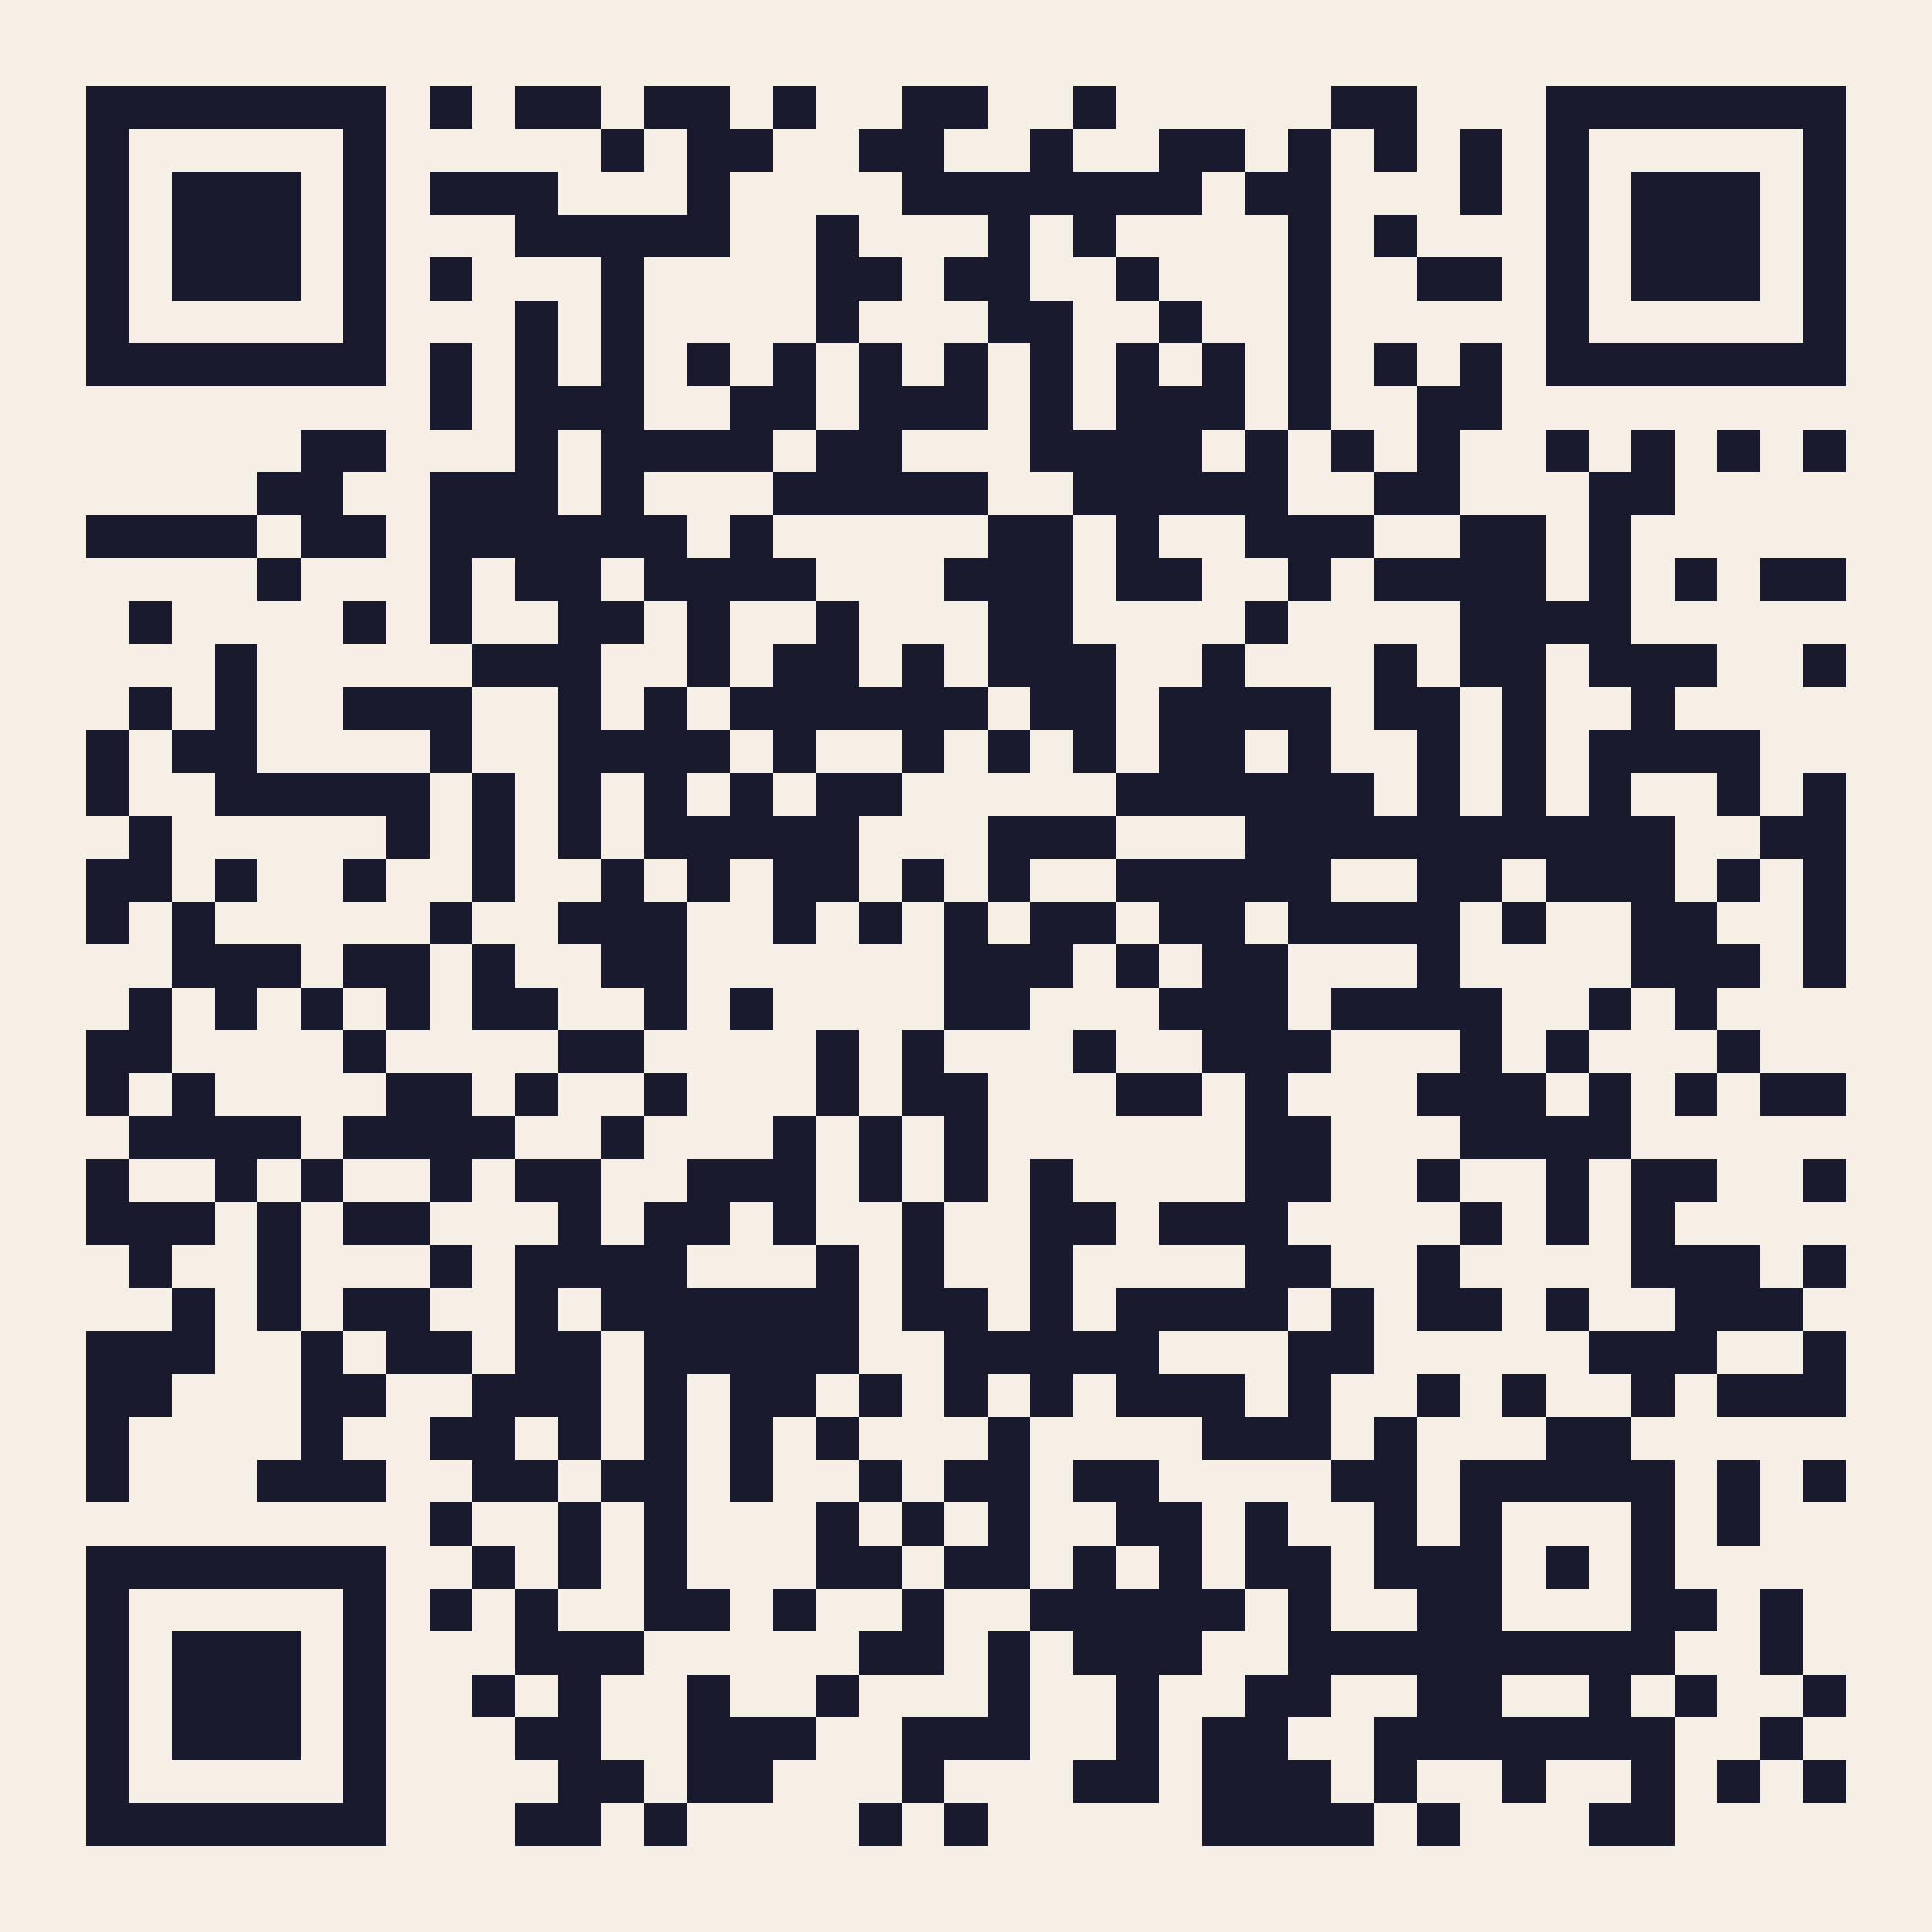
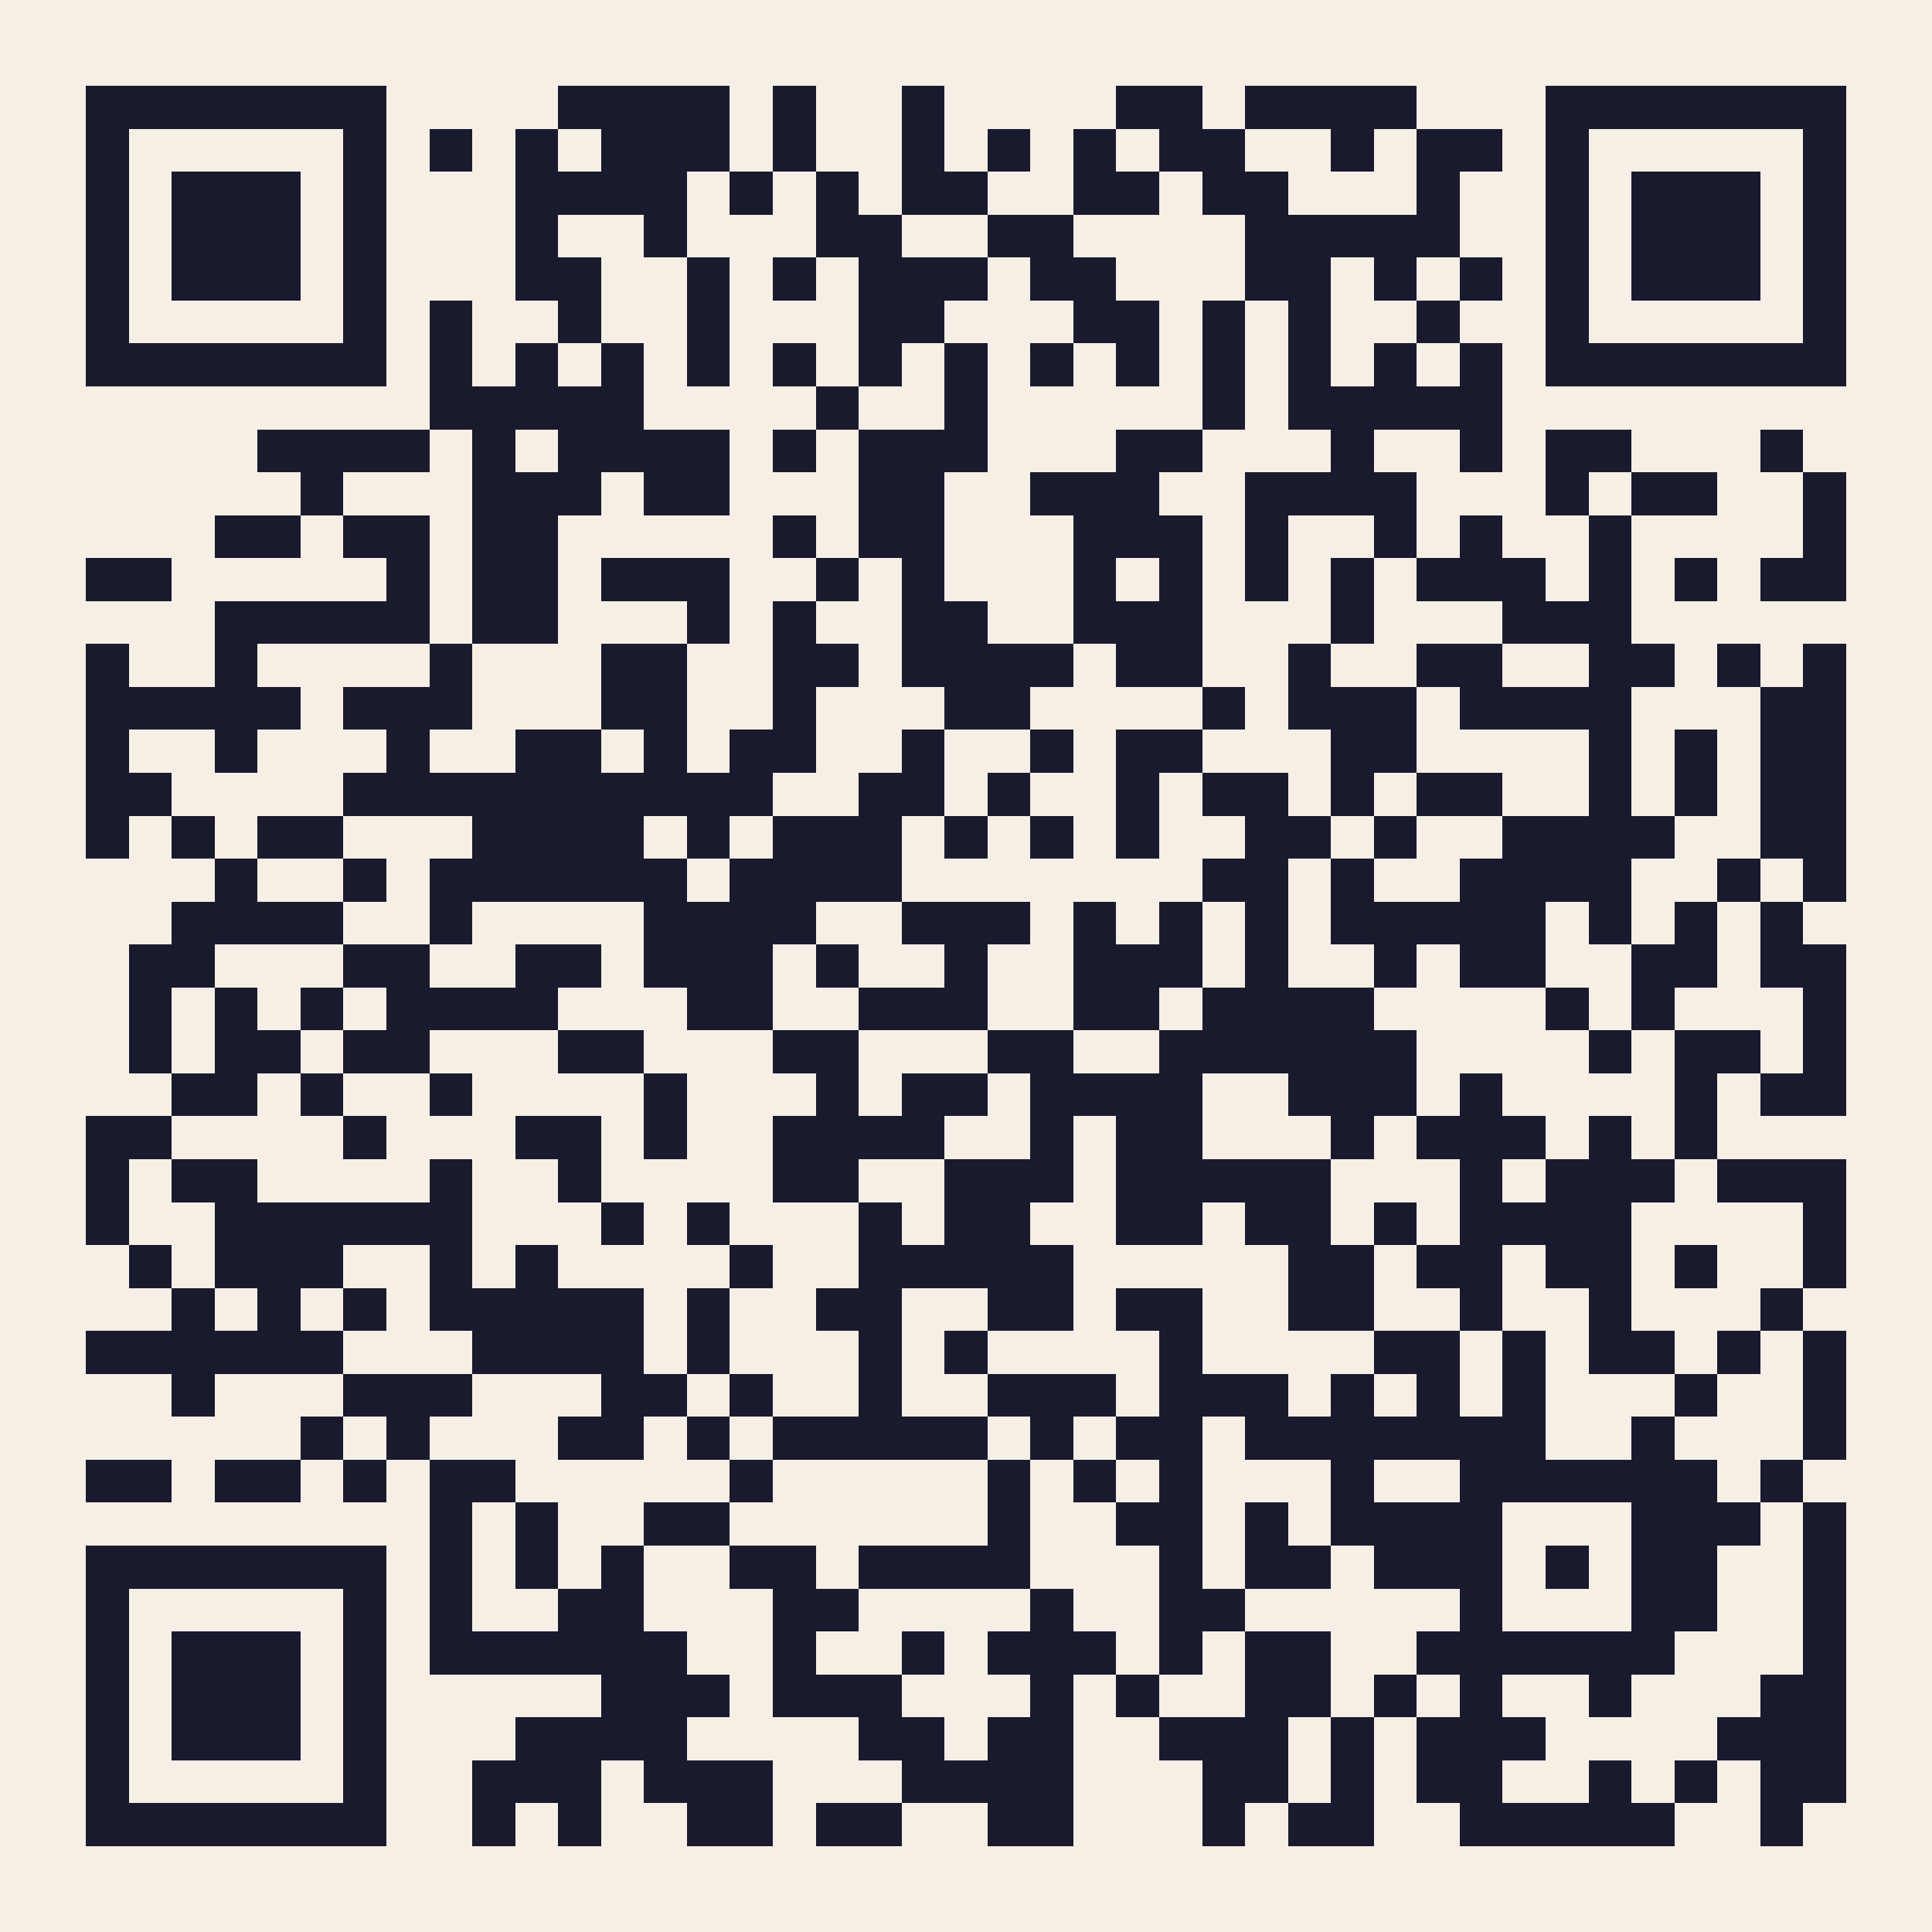
<svg xmlns="http://www.w3.org/2000/svg" viewBox="0 0 45 45" shape-rendering="crispEdges">
  <path fill="#F5EFE6" d="M0 0h45v45H0z" />
-   <path stroke="#1A1A2E" d="M2 2.5h7m1 0h1m1 0h2m1 0h2m1 0h1m2 0h2m2 0h1m5 0h2m3 0h7M2 3.5h1m5 0h1m5 0h1m1 0h2m2 0h2m2 0h1m2 0h2m1 0h1m1 0h1m1 0h1m1 0h1m5 0h1M2 4.5h1m1 0h3m1 0h1m1 0h3m3 0h1m4 0h7m1 0h2m3 0h1m1 0h1m1 0h3m1 0h1M2 5.5h1m1 0h3m1 0h1m3 0h5m2 0h1m3 0h1m1 0h1m4 0h1m1 0h1m3 0h1m1 0h3m1 0h1M2 6.5h1m1 0h3m1 0h1m1 0h1m3 0h1m4 0h2m1 0h2m2 0h1m3 0h1m2 0h2m1 0h1m1 0h3m1 0h1M2 7.5h1m5 0h1m3 0h1m1 0h1m4 0h1m3 0h2m2 0h1m2 0h1m5 0h1m5 0h1M2 8.5h7m1 0h1m1 0h1m1 0h1m1 0h1m1 0h1m1 0h1m1 0h1m1 0h1m1 0h1m1 0h1m1 0h1m1 0h1m1 0h1m1 0h7M10 9.5h1m1 0h3m2 0h2m1 0h3m1 0h1m1 0h3m1 0h1m2 0h2M7 10.5h2m3 0h1m1 0h4m1 0h2m3 0h4m1 0h1m1 0h1m1 0h1m2 0h1m1 0h1m1 0h1m1 0h1M6 11.5h2m2 0h3m1 0h1m3 0h5m2 0h5m2 0h2m3 0h2M2 12.5h4m1 0h2m1 0h6m1 0h1m5 0h2m1 0h1m2 0h3m2 0h2m1 0h1M6 13.5h1m3 0h1m1 0h2m1 0h4m3 0h3m1 0h2m2 0h1m1 0h4m1 0h1m1 0h1m1 0h2M3 14.5h1m4 0h1m1 0h1m2 0h2m1 0h1m2 0h1m3 0h2m4 0h1m4 0h4M5 15.5h1m5 0h3m2 0h1m1 0h2m1 0h1m1 0h3m2 0h1m3 0h1m1 0h2m1 0h3m2 0h1M3 16.5h1m1 0h1m2 0h3m2 0h1m1 0h1m1 0h6m1 0h2m1 0h4m1 0h2m1 0h1m2 0h1M2 17.5h1m1 0h2m4 0h1m2 0h4m1 0h1m2 0h1m1 0h1m1 0h1m1 0h2m1 0h1m2 0h1m1 0h1m1 0h4M2 18.5h1m2 0h5m1 0h1m1 0h1m1 0h1m1 0h1m1 0h2m5 0h6m1 0h1m1 0h1m1 0h1m2 0h1m1 0h1M3 19.5h1m5 0h1m1 0h1m1 0h1m1 0h5m3 0h3m3 0h10m2 0h2M2 20.5h2m1 0h1m2 0h1m2 0h1m2 0h1m1 0h1m1 0h2m1 0h1m1 0h1m2 0h5m2 0h2m1 0h3m1 0h1m1 0h1M2 21.5h1m1 0h1m5 0h1m2 0h3m2 0h1m1 0h1m1 0h1m1 0h2m1 0h2m1 0h4m1 0h1m2 0h2m2 0h1M4 22.5h3m1 0h2m1 0h1m2 0h2m6 0h3m1 0h1m1 0h2m3 0h1m4 0h3m1 0h1M3 23.5h1m1 0h1m1 0h1m1 0h1m1 0h2m2 0h1m1 0h1m4 0h2m3 0h3m1 0h4m2 0h1m1 0h1M2 24.5h2m4 0h1m4 0h2m4 0h1m1 0h1m3 0h1m2 0h3m3 0h1m1 0h1m3 0h1M2 25.5h1m1 0h1m4 0h2m1 0h1m2 0h1m3 0h1m1 0h2m3 0h2m1 0h1m3 0h3m1 0h1m1 0h1m1 0h2M3 26.5h4m1 0h4m2 0h1m3 0h1m1 0h1m1 0h1m6 0h2m3 0h4M2 27.5h1m2 0h1m1 0h1m2 0h1m1 0h2m2 0h3m1 0h1m1 0h1m1 0h1m4 0h2m2 0h1m2 0h1m1 0h2m2 0h1M2 28.5h3m1 0h1m1 0h2m3 0h1m1 0h2m1 0h1m2 0h1m2 0h2m1 0h3m4 0h1m1 0h1m1 0h1M3 29.5h1m2 0h1m3 0h1m1 0h4m3 0h1m1 0h1m2 0h1m4 0h2m2 0h1m4 0h3m1 0h1M4 30.5h1m1 0h1m1 0h2m2 0h1m1 0h6m1 0h2m1 0h1m1 0h4m1 0h1m1 0h2m1 0h1m2 0h3M2 31.5h3m2 0h1m1 0h2m1 0h2m1 0h5m2 0h5m3 0h2m5 0h3m2 0h1M2 32.5h2m3 0h2m2 0h3m1 0h1m1 0h2m1 0h1m1 0h1m1 0h1m1 0h3m1 0h1m2 0h1m1 0h1m2 0h1m1 0h3M2 33.5h1m4 0h1m2 0h2m1 0h1m1 0h1m1 0h1m1 0h1m3 0h1m4 0h3m1 0h1m3 0h2M2 34.5h1m3 0h3m2 0h2m1 0h2m1 0h1m2 0h1m1 0h2m1 0h2m4 0h2m1 0h5m1 0h1m1 0h1M10 35.5h1m2 0h1m1 0h1m3 0h1m1 0h1m1 0h1m2 0h2m1 0h1m2 0h1m1 0h1m3 0h1m1 0h1M2 36.5h7m2 0h1m1 0h1m1 0h1m3 0h2m1 0h2m1 0h1m1 0h1m1 0h2m1 0h3m1 0h1m1 0h1M2 37.5h1m5 0h1m1 0h1m1 0h1m2 0h2m1 0h1m2 0h1m2 0h5m1 0h1m2 0h2m3 0h2m1 0h1M2 38.5h1m1 0h3m1 0h1m3 0h3m5 0h2m1 0h1m1 0h3m2 0h9m2 0h1M2 39.5h1m1 0h3m1 0h1m2 0h1m1 0h1m2 0h1m2 0h1m3 0h1m2 0h1m2 0h2m2 0h2m2 0h1m1 0h1m2 0h1M2 40.5h1m1 0h3m1 0h1m3 0h2m2 0h3m2 0h3m2 0h1m1 0h2m2 0h7m2 0h1M2 41.5h1m5 0h1m4 0h2m1 0h2m3 0h1m3 0h2m1 0h3m1 0h1m2 0h1m2 0h1m1 0h1m1 0h1M2 42.5h7m3 0h2m1 0h1m4 0h1m1 0h1m5 0h4m1 0h1m3 0h2" />
+   <path stroke="#1A1A2E" d="M2 2.5h7m4 0h4m1 0h1m2 0h1m4 0h2m1 0h4m3 0h7M2 3.5h1m5 0h1m1 0h1m1 0h1m1 0h3m1 0h1m2 0h1m1 0h1m1 0h1m1 0h2m2 0h1m1 0h2m1 0h1m5 0h1M2 4.5h1m1 0h3m1 0h1m3 0h4m1 0h1m1 0h1m1 0h2m2 0h2m1 0h2m3 0h1m2 0h1m1 0h3m1 0h1M2 5.5h1m1 0h3m1 0h1m3 0h1m2 0h1m3 0h2m2 0h2m4 0h5m2 0h1m1 0h3m1 0h1M2 6.5h1m1 0h3m1 0h1m3 0h2m2 0h1m1 0h1m1 0h3m1 0h2m3 0h2m1 0h1m1 0h1m1 0h1m1 0h3m1 0h1M2 7.5h1m5 0h1m1 0h1m2 0h1m2 0h1m3 0h2m3 0h2m1 0h1m1 0h1m2 0h1m2 0h1m5 0h1M2 8.5h7m1 0h1m1 0h1m1 0h1m1 0h1m1 0h1m1 0h1m1 0h1m1 0h1m1 0h1m1 0h1m1 0h1m1 0h1m1 0h1m1 0h7M10 9.5h5m4 0h1m2 0h1m5 0h1m1 0h5M6 10.5h4m1 0h1m1 0h4m1 0h1m1 0h3m3 0h2m3 0h1m2 0h1m1 0h2m3 0h1M7 11.5h1m3 0h3m1 0h2m3 0h2m2 0h3m2 0h4m3 0h1m1 0h2m2 0h1M5 12.5h2m1 0h2m1 0h2m5 0h1m1 0h2m3 0h3m1 0h1m2 0h1m1 0h1m2 0h1m4 0h1M2 13.5h2m5 0h1m1 0h2m1 0h3m2 0h1m1 0h1m3 0h1m1 0h1m1 0h1m1 0h1m1 0h3m1 0h1m1 0h1m1 0h2M5 14.5h5m1 0h2m3 0h1m1 0h1m2 0h2m2 0h3m3 0h1m3 0h3M2 15.5h1m2 0h1m4 0h1m3 0h2m2 0h2m1 0h4m1 0h2m2 0h1m2 0h2m2 0h2m1 0h1m1 0h1M2 16.5h5m1 0h3m3 0h2m2 0h1m3 0h2m4 0h1m1 0h3m1 0h4m3 0h2M2 17.5h1m2 0h1m3 0h1m2 0h2m1 0h1m1 0h2m2 0h1m2 0h1m1 0h2m3 0h2m4 0h1m1 0h1m1 0h2M2 18.5h2m4 0h10m2 0h2m1 0h1m2 0h1m1 0h2m1 0h1m1 0h2m2 0h1m1 0h1m1 0h2M2 19.5h1m1 0h1m1 0h2m3 0h4m1 0h1m1 0h3m1 0h1m1 0h1m1 0h1m2 0h2m1 0h1m2 0h4m2 0h2M5 20.5h1m2 0h1m1 0h6m1 0h4m7 0h2m1 0h1m2 0h4m2 0h1m1 0h1M4 21.5h4m2 0h1m4 0h4m2 0h3m1 0h1m1 0h1m1 0h1m1 0h5m1 0h1m1 0h1m1 0h1M3 22.5h2m3 0h2m2 0h2m1 0h3m1 0h1m2 0h1m2 0h3m1 0h1m2 0h1m1 0h2m2 0h2m1 0h2M3 23.5h1m1 0h1m1 0h1m1 0h4m3 0h2m2 0h3m2 0h2m1 0h4m4 0h1m1 0h1m3 0h1M3 24.5h1m1 0h2m1 0h2m3 0h2m3 0h2m3 0h2m2 0h6m4 0h1m1 0h2m1 0h1M4 25.5h2m1 0h1m2 0h1m4 0h1m3 0h1m1 0h2m1 0h4m2 0h3m1 0h1m4 0h1m1 0h2M2 26.5h2m4 0h1m3 0h2m1 0h1m2 0h4m2 0h1m1 0h2m3 0h1m1 0h3m1 0h1m1 0h1M2 27.5h1m1 0h2m4 0h1m2 0h1m4 0h2m2 0h3m1 0h5m3 0h1m1 0h3m1 0h3M2 28.5h1m2 0h6m3 0h1m1 0h1m3 0h1m1 0h2m2 0h2m1 0h2m1 0h1m1 0h4m4 0h1M3 29.5h1m1 0h3m2 0h1m1 0h1m4 0h1m2 0h5m5 0h2m1 0h2m1 0h2m1 0h1m2 0h1M4 30.5h1m1 0h1m1 0h1m1 0h5m1 0h1m2 0h2m2 0h2m1 0h2m2 0h2m2 0h1m2 0h1m3 0h1M2 31.5h6m3 0h4m1 0h1m3 0h1m1 0h1m4 0h1m4 0h2m1 0h1m1 0h2m1 0h1m1 0h1M4 32.5h1m3 0h3m3 0h2m1 0h1m2 0h1m2 0h3m1 0h3m1 0h1m1 0h1m1 0h1m3 0h1m2 0h1M7 33.5h1m1 0h1m3 0h2m1 0h1m1 0h5m1 0h1m1 0h2m1 0h7m2 0h1m3 0h1M2 34.5h2m1 0h2m1 0h1m1 0h2m5 0h1m5 0h1m1 0h1m1 0h1m3 0h1m2 0h6m1 0h1M10 35.5h1m1 0h1m2 0h2m6 0h1m2 0h2m1 0h1m1 0h4m3 0h3m1 0h1M2 36.5h7m1 0h1m1 0h1m1 0h1m2 0h2m1 0h4m3 0h1m1 0h2m1 0h3m1 0h1m1 0h2m2 0h1M2 37.5h1m5 0h1m1 0h1m2 0h2m3 0h2m4 0h1m2 0h2m5 0h1m3 0h2m2 0h1M2 38.5h1m1 0h3m1 0h1m1 0h6m2 0h1m2 0h1m1 0h3m1 0h1m1 0h2m2 0h6m3 0h1M2 39.5h1m1 0h3m1 0h1m5 0h3m1 0h3m3 0h1m1 0h1m2 0h2m1 0h1m1 0h1m2 0h1m3 0h2M2 40.5h1m1 0h3m1 0h1m3 0h4m4 0h2m1 0h2m2 0h3m1 0h1m1 0h3m4 0h3M2 41.5h1m5 0h1m2 0h3m1 0h3m3 0h4m3 0h2m1 0h1m1 0h2m2 0h1m1 0h1m1 0h2M2 42.5h7m2 0h1m1 0h1m2 0h2m1 0h2m2 0h2m3 0h1m1 0h2m2 0h5m2 0h1" />
</svg>
